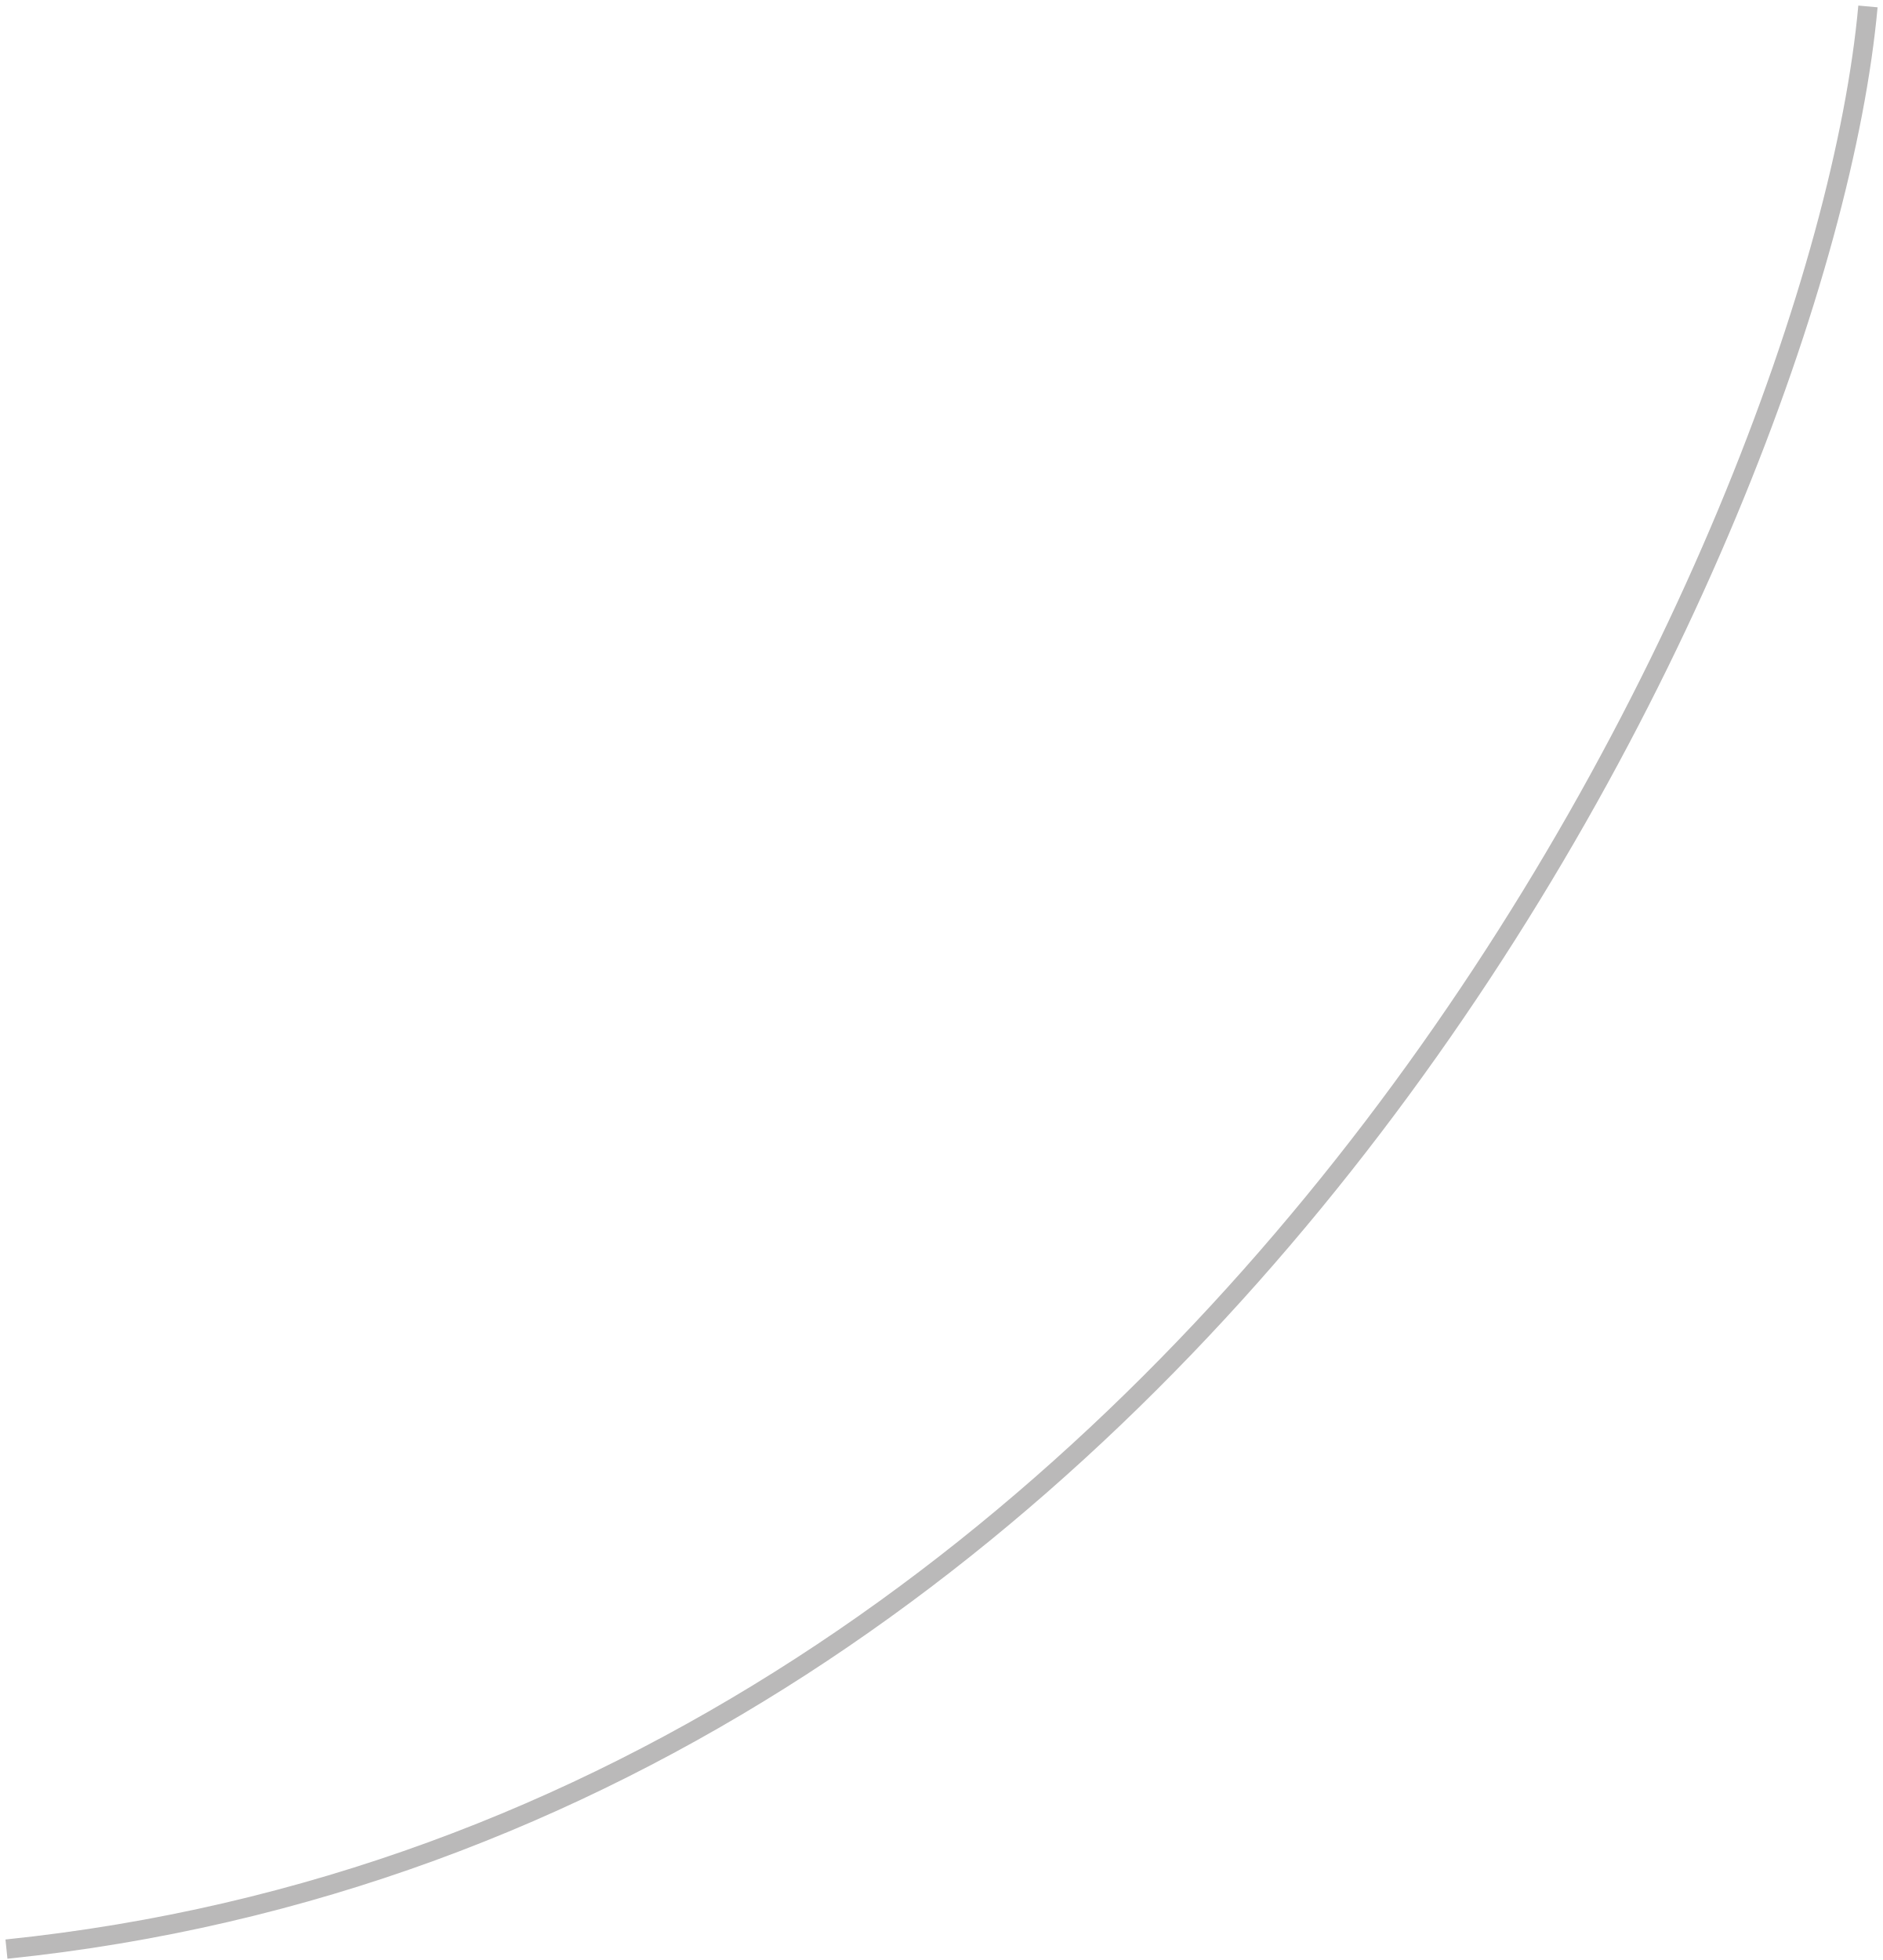
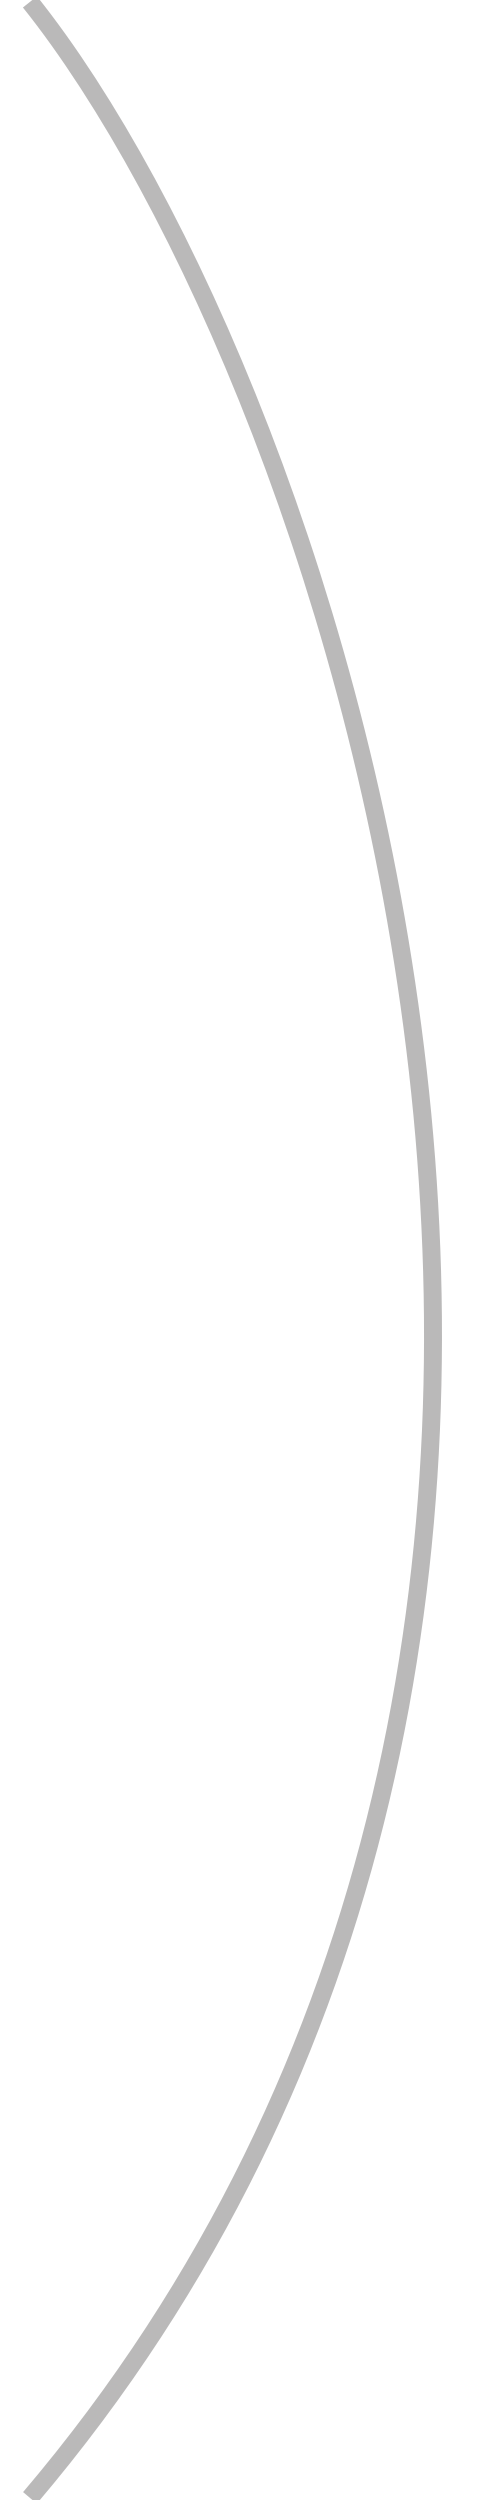
- <svg xmlns="http://www.w3.org/2000/svg" width="292" height="304" viewBox="0 0 292 304" fill="none">
-   <path d="M289.749 1C282.379 82.199 188.606 282.962 1.001 302.312" stroke="#BAB9B9" stroke-width="3" />
+ <svg xmlns="http://www.w3.org/2000/svg" width="80" height="418" viewBox="0 0 80 418" fill="none">
+   <mask id="mask0_35_11" style="mask-type:alpha" maskUnits="userSpaceOnUse" x="0" y="0" width="80" height="418">
+     <rect width="80" height="418" fill="#D9D9D9" />
+   </mask>
+   <g mask="url(#mask0_35_11)">
+     <path d="M5.003 0.316C55.863 64.042 127.066 273.873 5.003 417.647" stroke="#BAB9B9" stroke-width="3" />
+   </g>
</svg>
